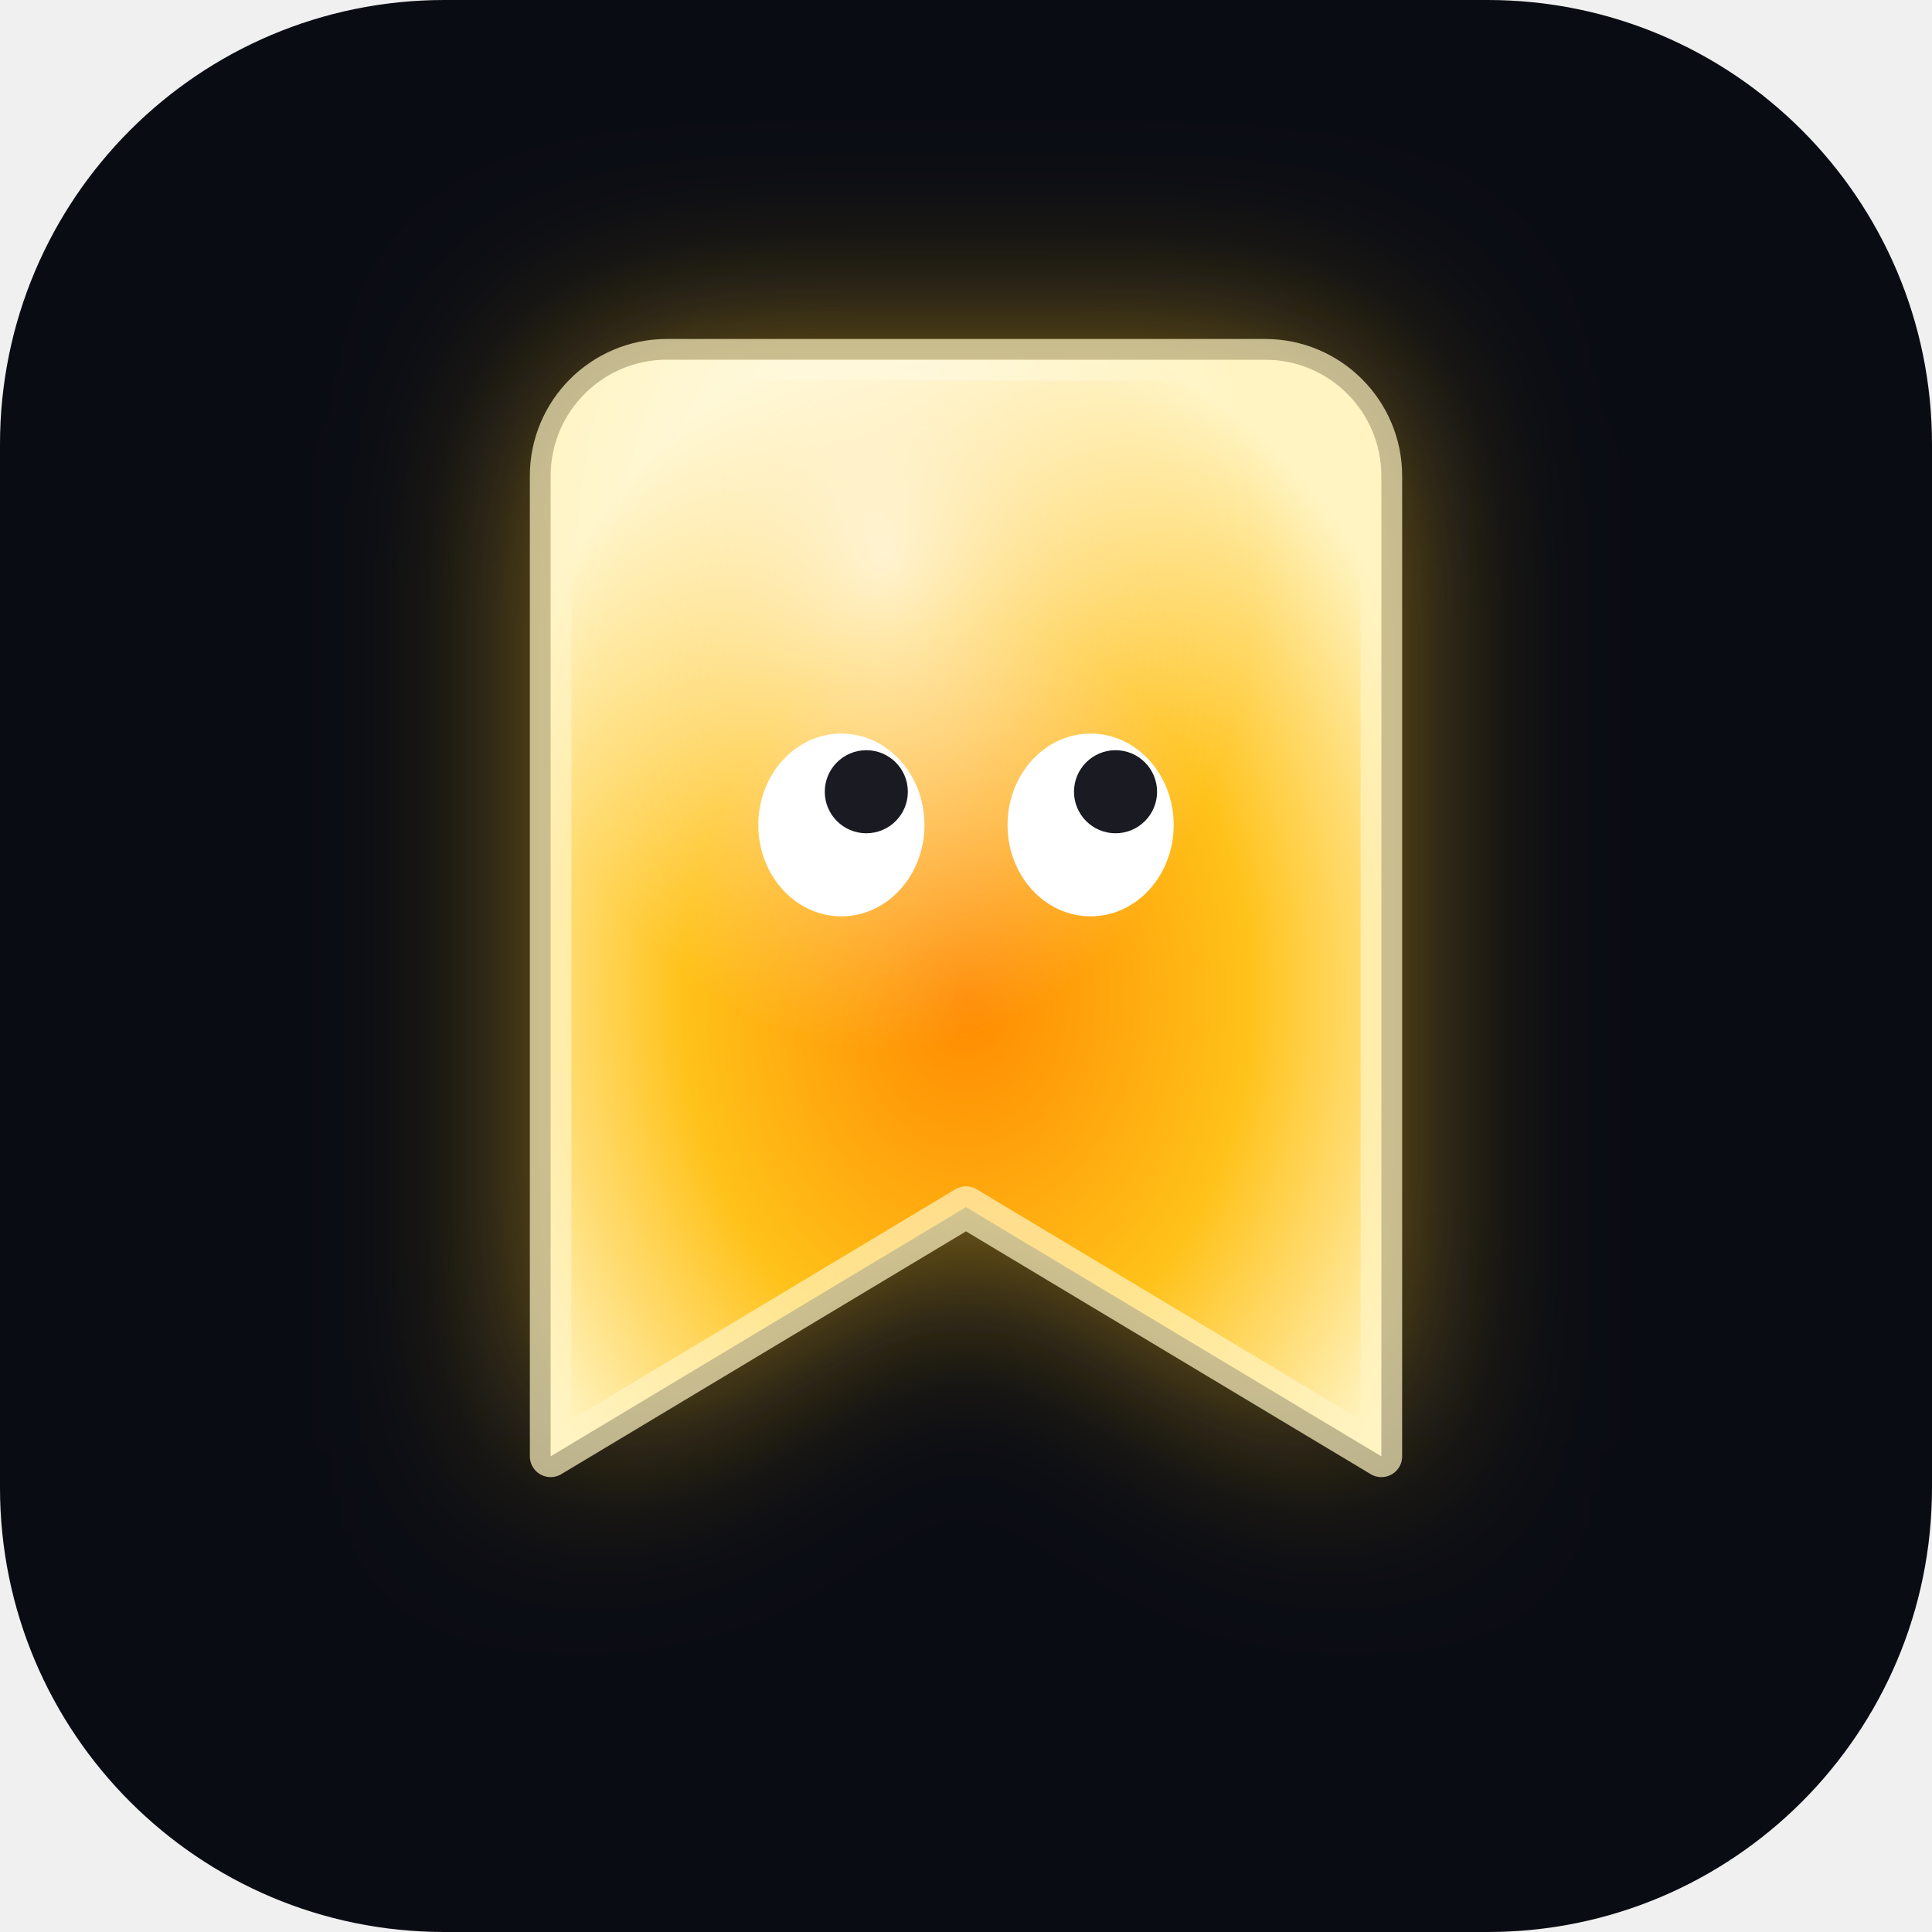
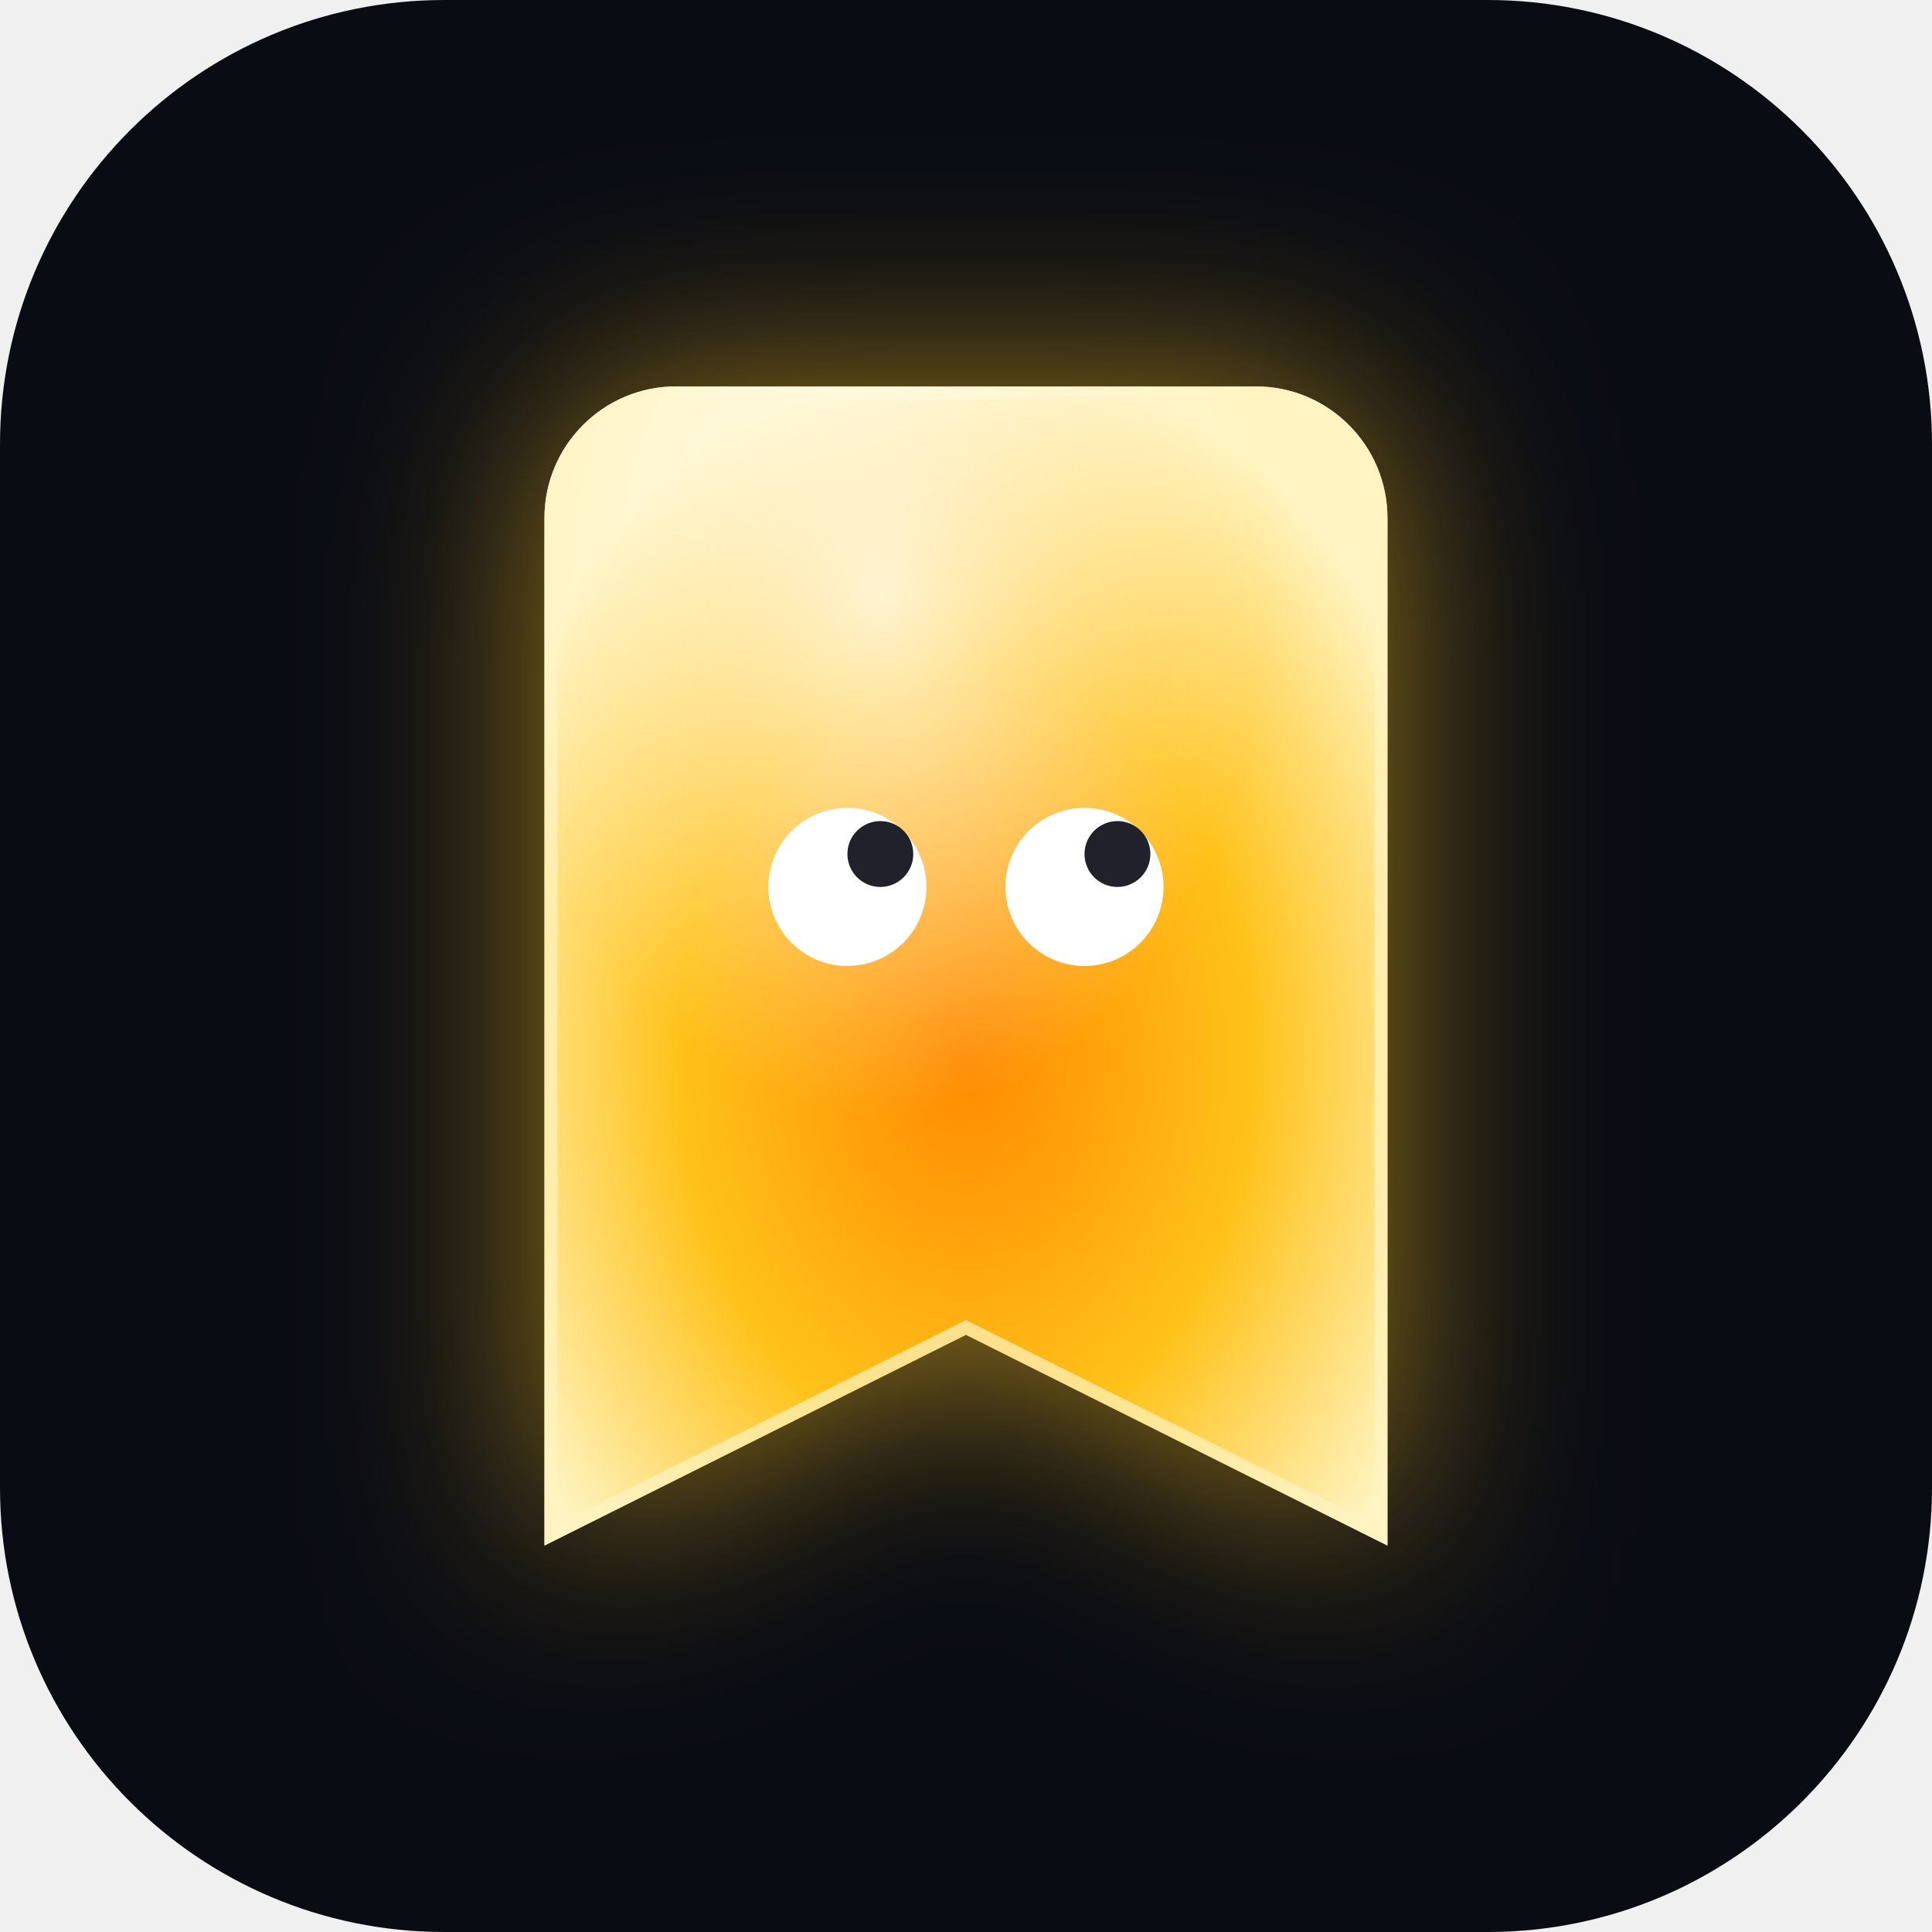
- <svg xmlns="http://www.w3.org/2000/svg" width="200" height="200" viewBox="0 0 200 200" role="img" aria-label="keepio">
+ <svg xmlns="http://www.w3.org/2000/svg" width="200" height="200" viewBox="0 0 200 200" fill="none">
  <rect width="200" height="200" rx="46" fill="#0A0C14" />
-   <g transform="translate(14 8) scale(0.86)">
+   <g transform="translate(56.36 40) scale(1.3636)">
    <defs>
-       <radialGradient id="yellow-id-dg" cx="50%" cy="58%" r="62%">
+       <radialGradient id="yellow-id-g" cx="50%" cy="58%" r="62%">
        <stop offset="0" stop-color="#FF8A00" />
        <stop offset="0.55" stop-color="#FFC21A" />
        <stop offset="1" stop-color="#FFF4C2" />
      </radialGradient>
-       <radialGradient id="yellow-id-dh" cx="40%" cy="18%" r="45%">
-         <stop offset="0" stop-color="#FFFFFF" stop-opacity="0.75" />
-         <stop offset="1" stop-color="#FFFFFF" stop-opacity="0" />
+       <radialGradient id="yellow-id-h" cx="40%" cy="18%" r="45%">
+         <stop offset="0" stop-color="white" stop-opacity="0.75" />
+         <stop offset="1" stop-color="white" stop-opacity="0" />
      </radialGradient>
-       <filter id="yellow-id-db" x="-40%" y="-40%" width="180%" height="180%">
-         <feGaussianBlur stdDeviation="12" />
+       <filter id="yellow-id-b" x="-50%" y="-50%" width="200%" height="200%">
+         <feGaussianBlur stdDeviation="8" />
      </filter>
+       <mask id="yellow-id-m" fill="white">
+         <path d="M10 0H54C59.523 0 64 4.477 64 10V88L32 72L0 88V10C0 4.477 4.477 0 10 0Z" />
+       </mask>
    </defs>
-     <path d="M64 34 H136 a14 14 0 0 1 14 14 V166 L100 136 L50 166 V48 a14 14 0 0 1 14 -14 Z" fill="#FFC21A" opacity="0.6" filter="url(#yellow-id-db)" />
-     <path d="M64 34 H136 a14 14 0 0 1 14 14 V166 L100 136 L50 166 V48 a14 14 0 0 1 14 -14 Z" fill="url(#yellow-id-dg)" stroke="#FFF4C2" stroke-opacity="0.7" stroke-width="5" stroke-linejoin="round" />
-     <path d="M64 34 H136 a14 14 0 0 1 14 14 V166 L100 136 L50 166 V48 a14 14 0 0 1 14 -14 Z" fill="url(#yellow-id-dh)" />
-     <ellipse cx="85" cy="90" rx="10" ry="11" fill="#FFFFFF" />
-     <circle cx="88" cy="86" r="5" fill="#1A1A22" />
-     <ellipse cx="115" cy="90" rx="10" ry="11" fill="#FFFFFF" />
-     <circle cx="118" cy="86" r="5" fill="#1A1A22" />
+     <path d="M10 0H54C59.523 0 64 4.477 64 10V88L32 72L0 88V10C0 4.477 4.477 0 10 0Z" fill="#FFC21A" opacity="0.6" filter="url(#yellow-id-b)" />
+     <path d="M10 0H54C59.523 0 64 4.477 64 10V88L32 72L0 88V10C0 4.477 4.477 0 10 0Z" fill="url(#yellow-id-g)" />
+     <path d="M10 0H54C59.523 0 64 4.477 64 10V88L32 72L0 88V10C0 4.477 4.477 0 10 0Z" stroke-width="2" stroke="#FFF4C2" stroke-opacity="0.7" mask="url(#yellow-id-m)" />
+     <path d="M10 0H54C59.523 0 64 4.477 64 10V88L32 72L0 88V10C0 4.477 4.477 0 10 0Z" fill="url(#yellow-id-h)" />
+     <g transform="translate(0 38) scale(1 1) translate(0 -38)">
+       <circle cx="23" cy="38" r="6" fill="white" />
+       <circle cx="25.5" cy="35.5" r="2.5" fill="#20212A" />
+       <circle cx="41" cy="38" r="6" fill="white" />
+       <circle cx="43.5" cy="35.5" r="2.5" fill="#20212A" />
+     </g>
  </g>
</svg>
